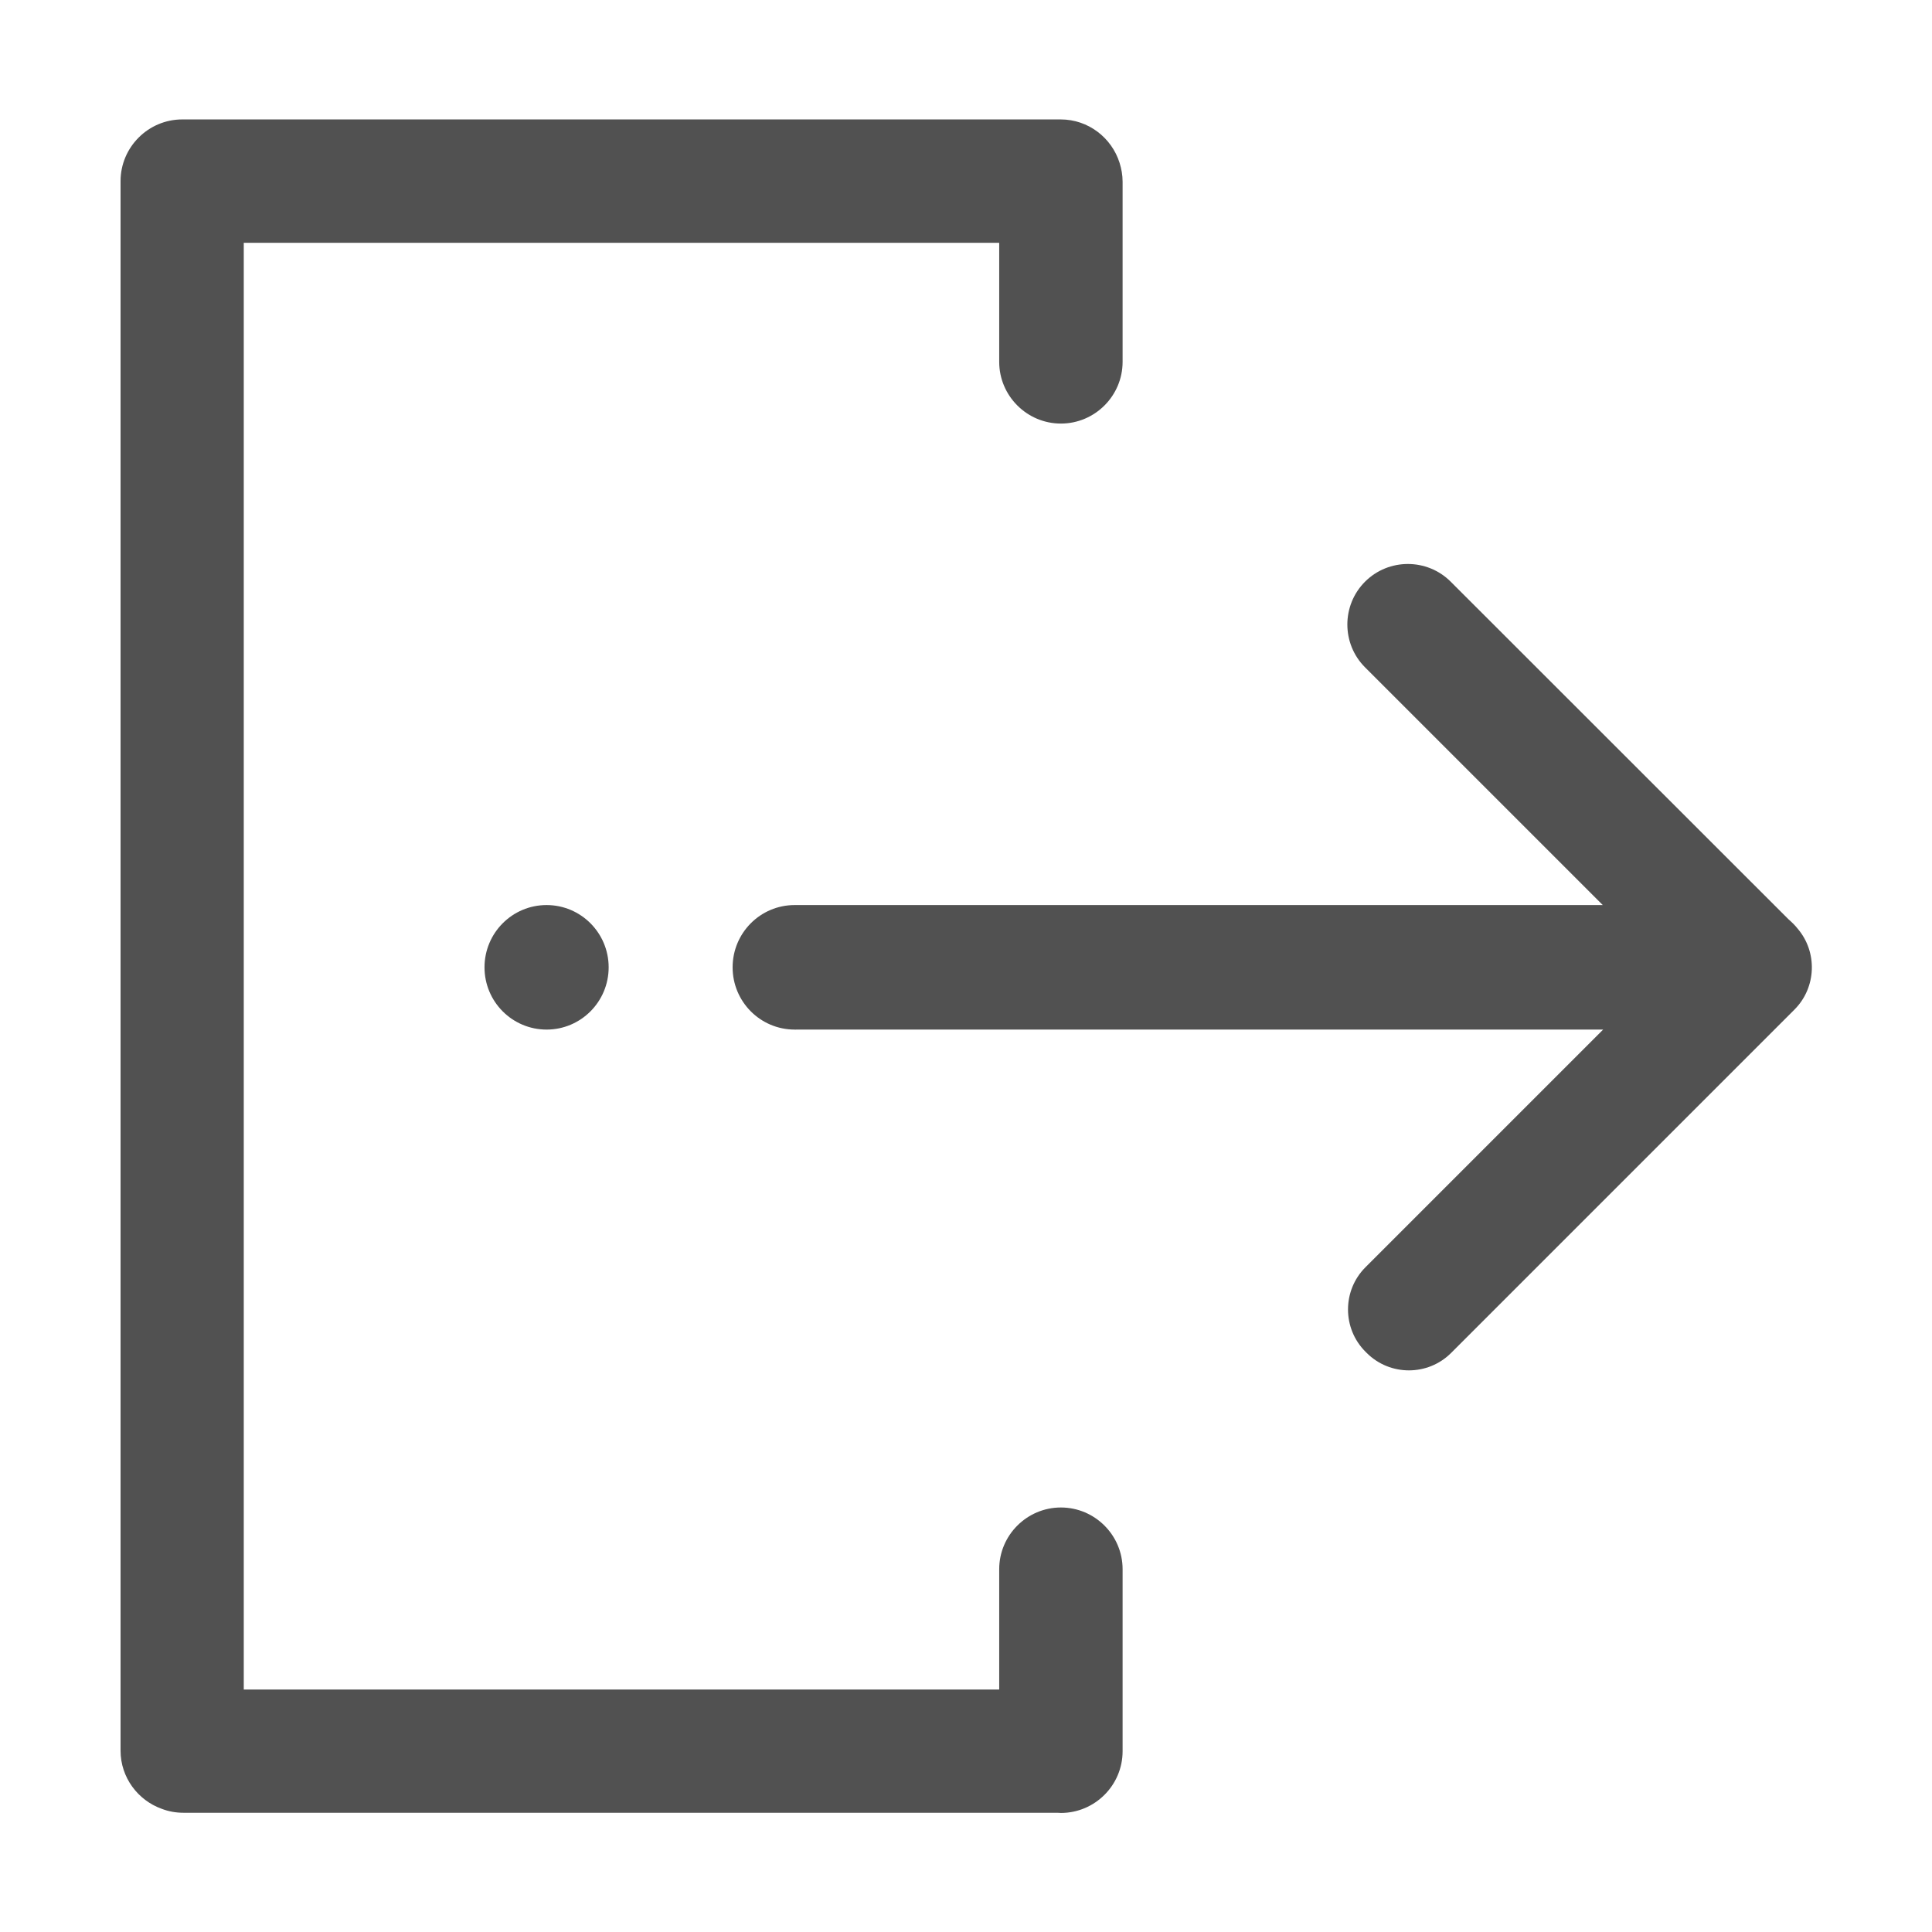
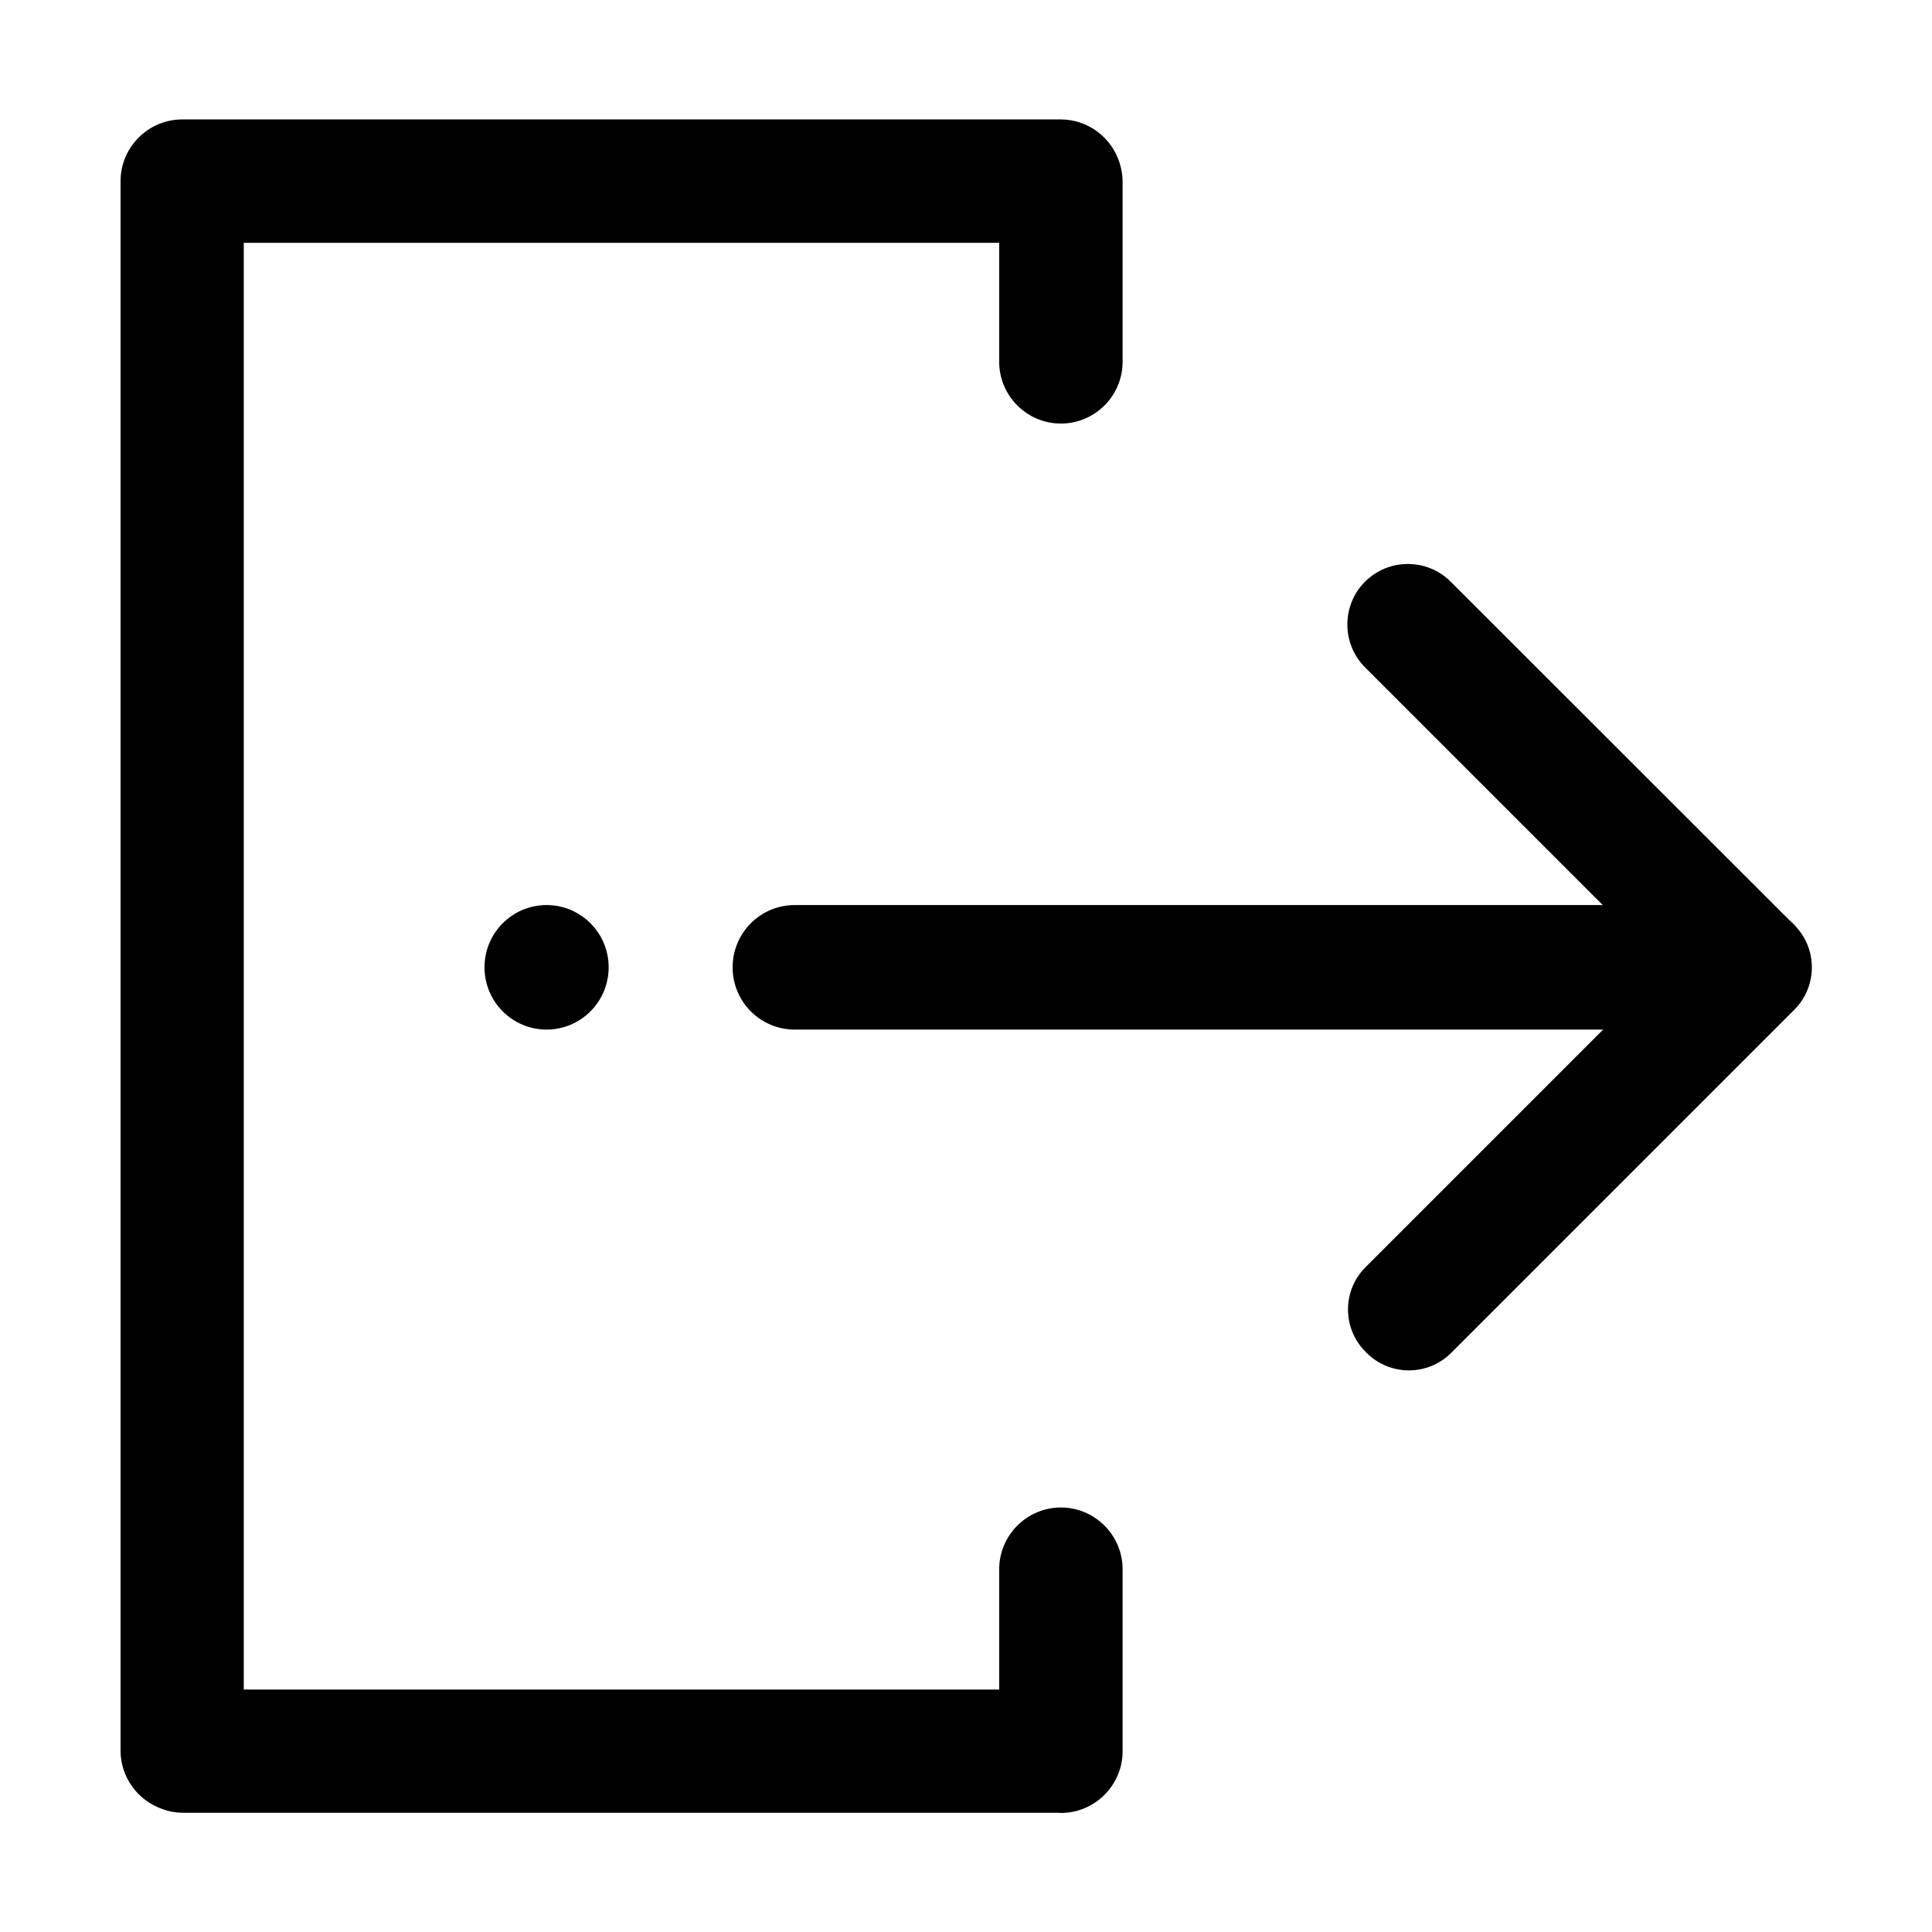
<svg xmlns="http://www.w3.org/2000/svg" t="1689855121257" class="icon" viewBox="0 0 1024 1024" version="1.1" p-id="3135" width="64" height="64">
-   <path d="M952.7 492.1c-1.4-1.8-3.1-3.4-4.8-4.9l-179-178.9c-12.5-12.5-32.9-12.5-45.4 0s-12.5 32.9 0 45.4l126 126H421.3h-0.1c-18.2 0-32.9 14.8-32.9 33s14.7 33 32.9 33c0.3 0.1 0.5 0 0.7 0h427.8l-126 126c-12.3 12.3-12.3 32.4 0 44.7l0.7 0.7c12.3 12.3 32.4 12.3 44.7 0l182-182c11.7-11.7 12.3-30.6 1.6-43z" fill="#515151" p-id="3136" />
-   <path d="M562.3 799c-18 0-32.7 14.7-32.7 32.7v63.8H129.2V128.7h400.4v63.1c0 18 14.7 32.7 32.7 32.7s32.7-14.7 32.7-32.7V96.3c0-3.5-0.6-6.8-1.6-10-4.2-13.3-16.6-23-31.2-23H96.6c-18 0-32.7 14.7-32.7 32.7v831.9c0 14.2 9.2 26.3 21.8 30.8 3.6 1.4 7.5 2.1 11.5 2.1h463.2c0.6 0 1.3 0.1 1.9 0.1 18 0 32.7-14.7 32.7-32.7v-96.5c0-18-14.7-32.7-32.7-32.7z" fill="#515151" p-id="3137" />
-   <path d="M256.8 512.7a32.9 33 0 1 0 65.8 0 32.9 33 0 1 0-65.8 0Z" fill="#515151" p-id="3138" />
+   <path d="M952.7 492.1c-1.4-1.8-3.1-3.4-4.8-4.9l-179-178.9c-12.5-12.5-32.9-12.5-45.4 0s-12.5 32.9 0 45.4l126 126H421.3h-0.1c-18.2 0-32.9 14.8-32.9 33s14.7 33 32.9 33c0.3 0.1 0.5 0 0.7 0h427.8l-126 126c-12.3 12.3-12.3 32.4 0 44.7l0.7 0.7c12.3 12.3 32.4 12.3 44.7 0l182-182c11.7-11.7 12.3-30.6 1.6-43z" p-id="3136" />
+   <path d="M562.3 799c-18 0-32.7 14.7-32.7 32.7v63.8H129.2V128.7h400.4v63.1c0 18 14.7 32.7 32.7 32.7s32.7-14.7 32.7-32.7V96.3c0-3.5-0.6-6.8-1.6-10-4.2-13.3-16.6-23-31.2-23H96.6c-18 0-32.7 14.7-32.7 32.7v831.9c0 14.2 9.2 26.3 21.8 30.8 3.6 1.4 7.5 2.1 11.5 2.1h463.2c0.6 0 1.3 0.1 1.9 0.1 18 0 32.7-14.7 32.7-32.7v-96.5c0-18-14.7-32.7-32.7-32.7z" p-id="3137" />
+   <path d="M256.8 512.7a32.9 33 0 1 0 65.8 0 32.9 33 0 1 0-65.8 0Z" p-id="3138" />
</svg>
